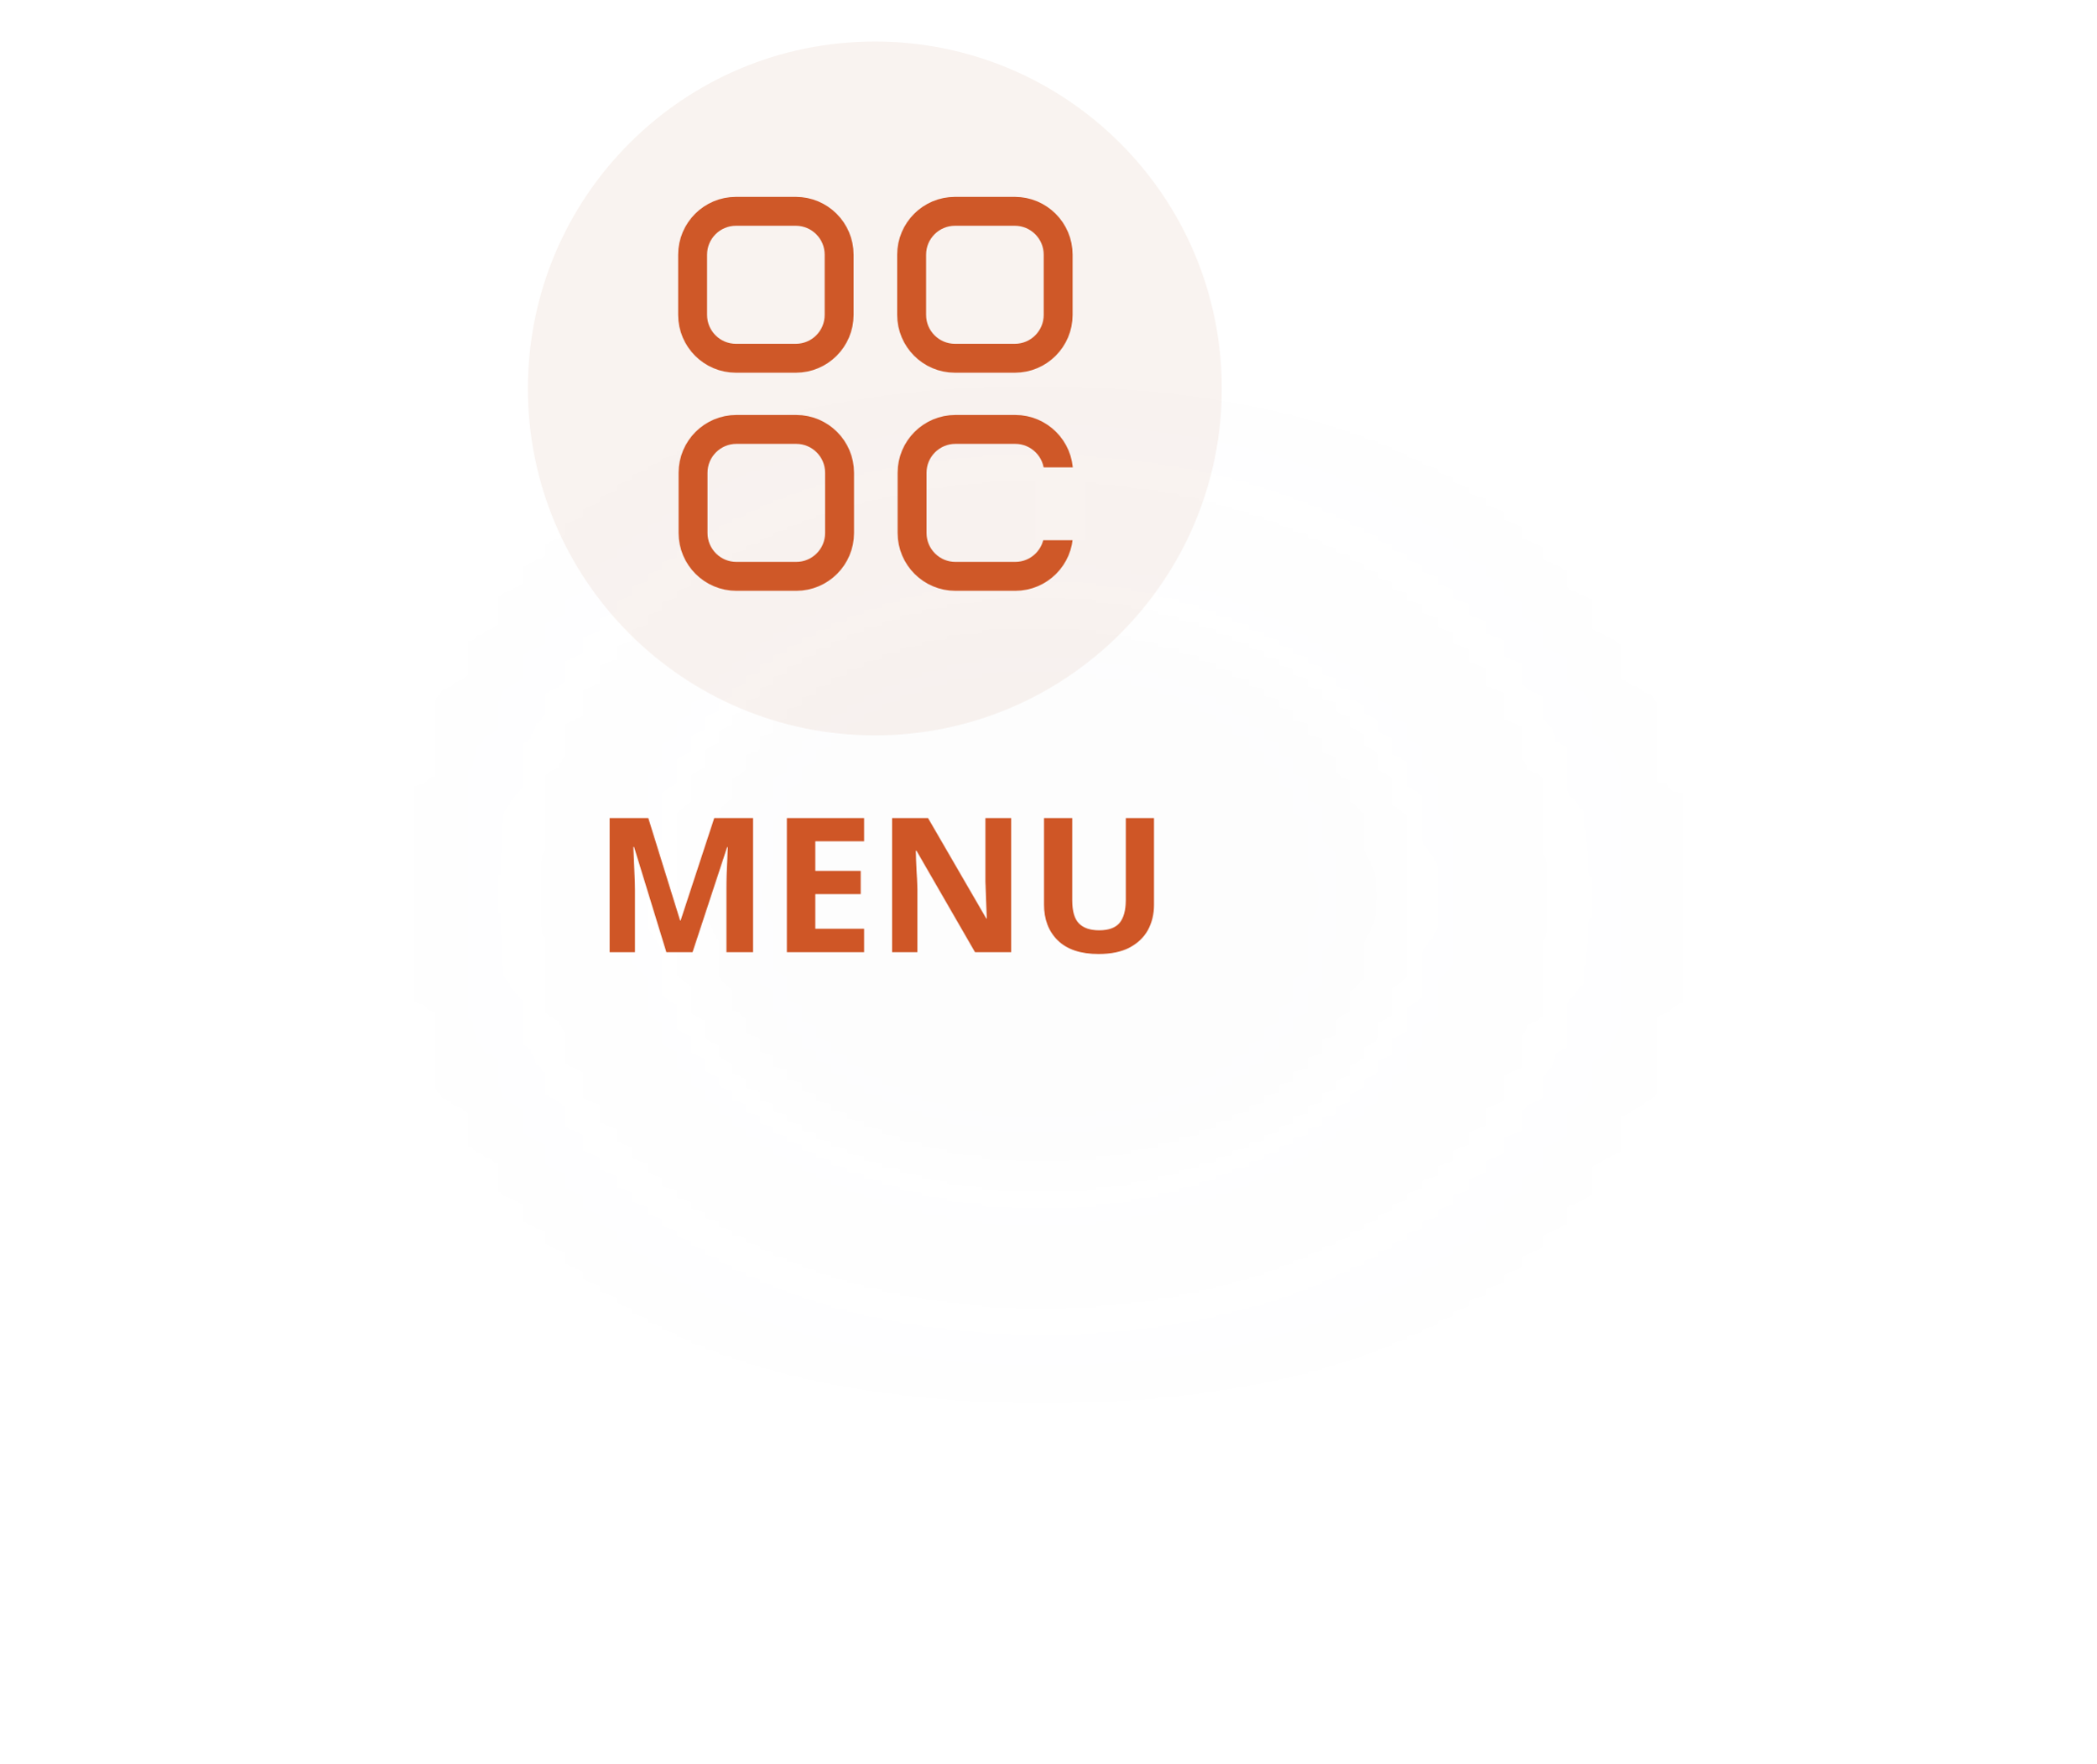
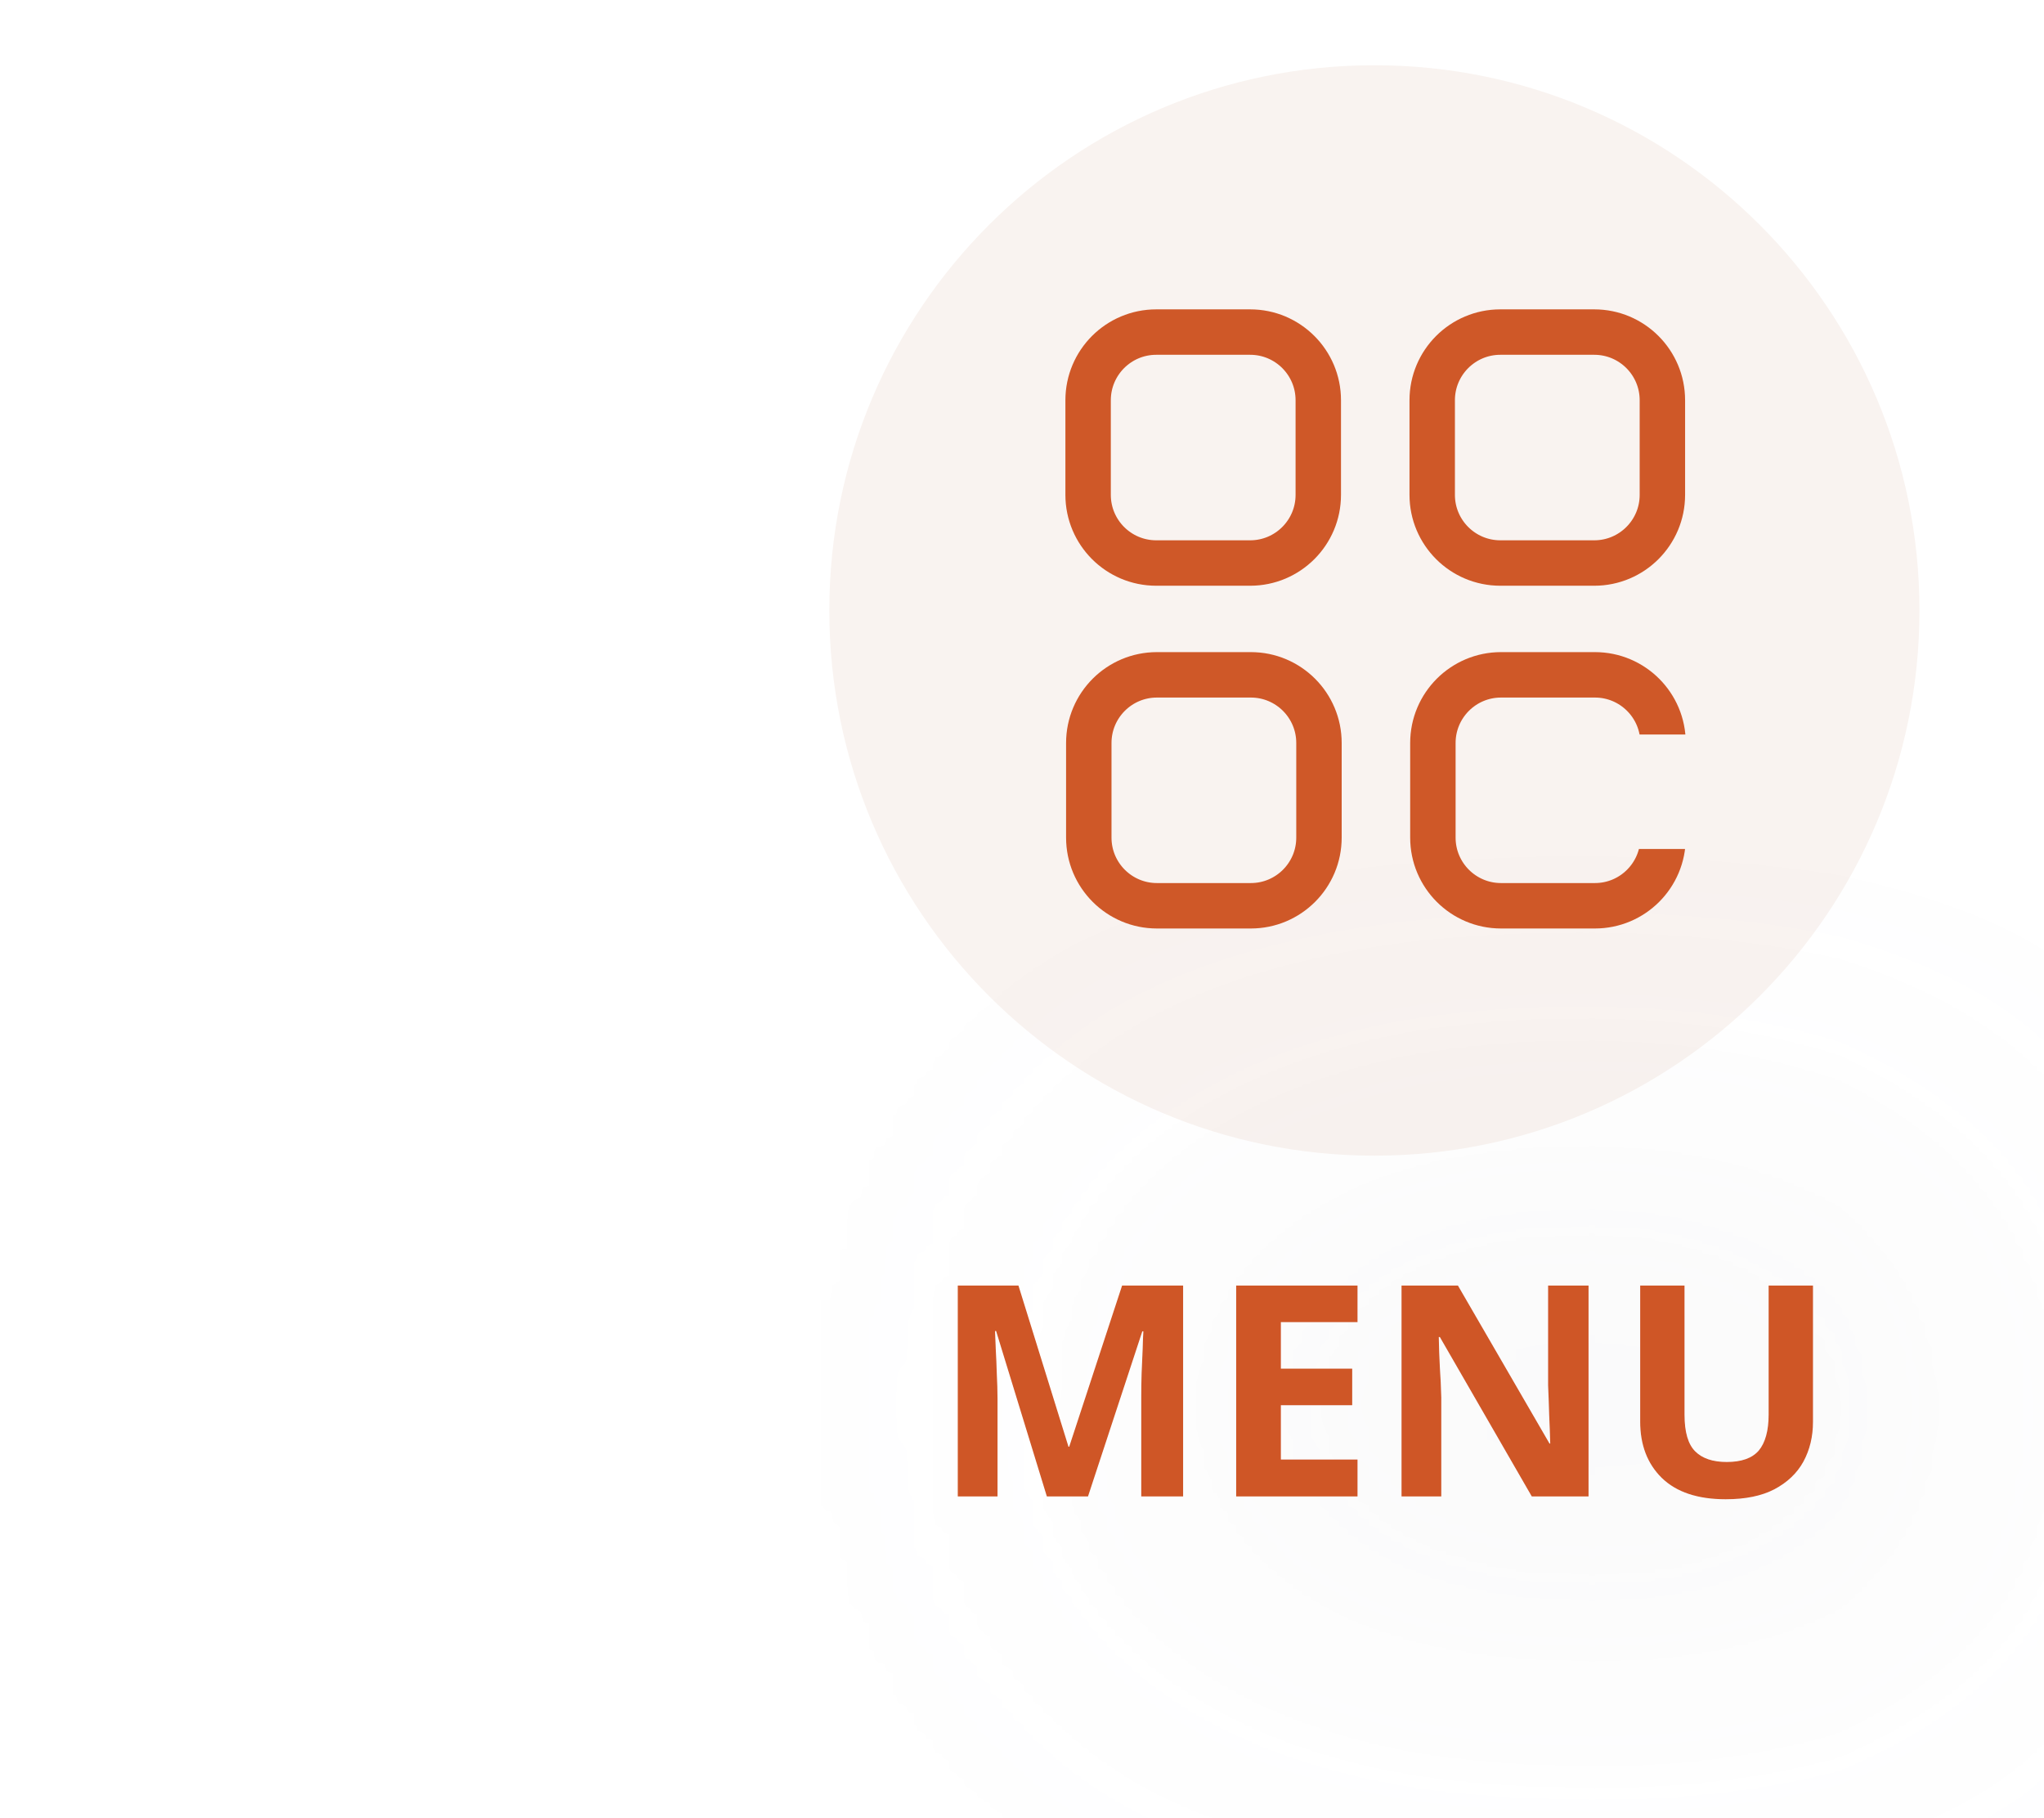
- <svg xmlns="http://www.w3.org/2000/svg" width="145" height="122" viewBox="0 0 145 122">
+ <svg xmlns="http://www.w3.org/2000/svg" width="90" height="80" viewBox="0 0 90 80  ">
  <defs>
    <filter id="MENU" x="0" y="0" width="145" height="122" filterUnits="userSpaceOnUse">
      <feOffset dx="11.984" dy="0.628" input="SourceAlpha" />
      <feGaussianBlur stdDeviation="17.5" result="blur" />
      <feFlood flood-color="#b6b5ba" flood-opacity="0.349" />
      <feComposite operator="in" in2="blur" />
      <feComposite in="SourceGraphic" />
    </filter>
  </defs>
  <g id="Group_1985" data-name="Group 1985" transform="translate(-1723.484 -30.128)">
    <g id="Shop_search" data-name="Shop/ search">
      <circle id="Ellipse_647_copy" data-name="Ellipse 647 copy" cx="24" cy="24" r="24" transform="translate(1760 33)" fill="#f9f3f0" />
    </g>
    <g transform="matrix(1, 0, 0, 1, 1723.48, 30.13)" filter="url(#MENU)">
      <text id="MENU-2" data-name="MENU" transform="translate(60.52 65.87)" fill="#cf5727" font-size="13" font-family="SegoeUI-Bold, Segoe UI" font-weight="700">
        <tspan x="-19.516" y="0">MENU</tspan>
      </text>
    </g>
    <g id="Menu-01" transform="translate(1755.365 28.146)">
      <rect id="Rectangle_760" data-name="Rectangle 760" width="10.135" height="10.166" rx="3" transform="translate(16.03 16.6)" fill="none" stroke="#cf5828" stroke-miterlimit="10" stroke-width="2" />
      <rect id="Rectangle_761" data-name="Rectangle 761" width="10.135" height="10.166" rx="3" transform="translate(31.181 16.6)" fill="none" stroke="#cf5828" stroke-miterlimit="10" stroke-width="2" />
      <rect id="Rectangle_762" data-name="Rectangle 762" width="10.135" height="10.166" rx="3" transform="translate(16.06 31.688)" fill="none" stroke="#cf5828" stroke-miterlimit="10" stroke-width="2" />
      <rect id="Rectangle_763" data-name="Rectangle 763" width="10.135" height="10.166" rx="3" transform="translate(31.211 31.688)" fill="none" stroke="#cf5828" stroke-miterlimit="10" stroke-width="2" />
      <rect id="Rectangle_764" data-name="Rectangle 764" width="3.521" height="5.039" transform="translate(39.717 34.315)" fill="#f9f3f0" />
    </g>
  </g>
</svg>
